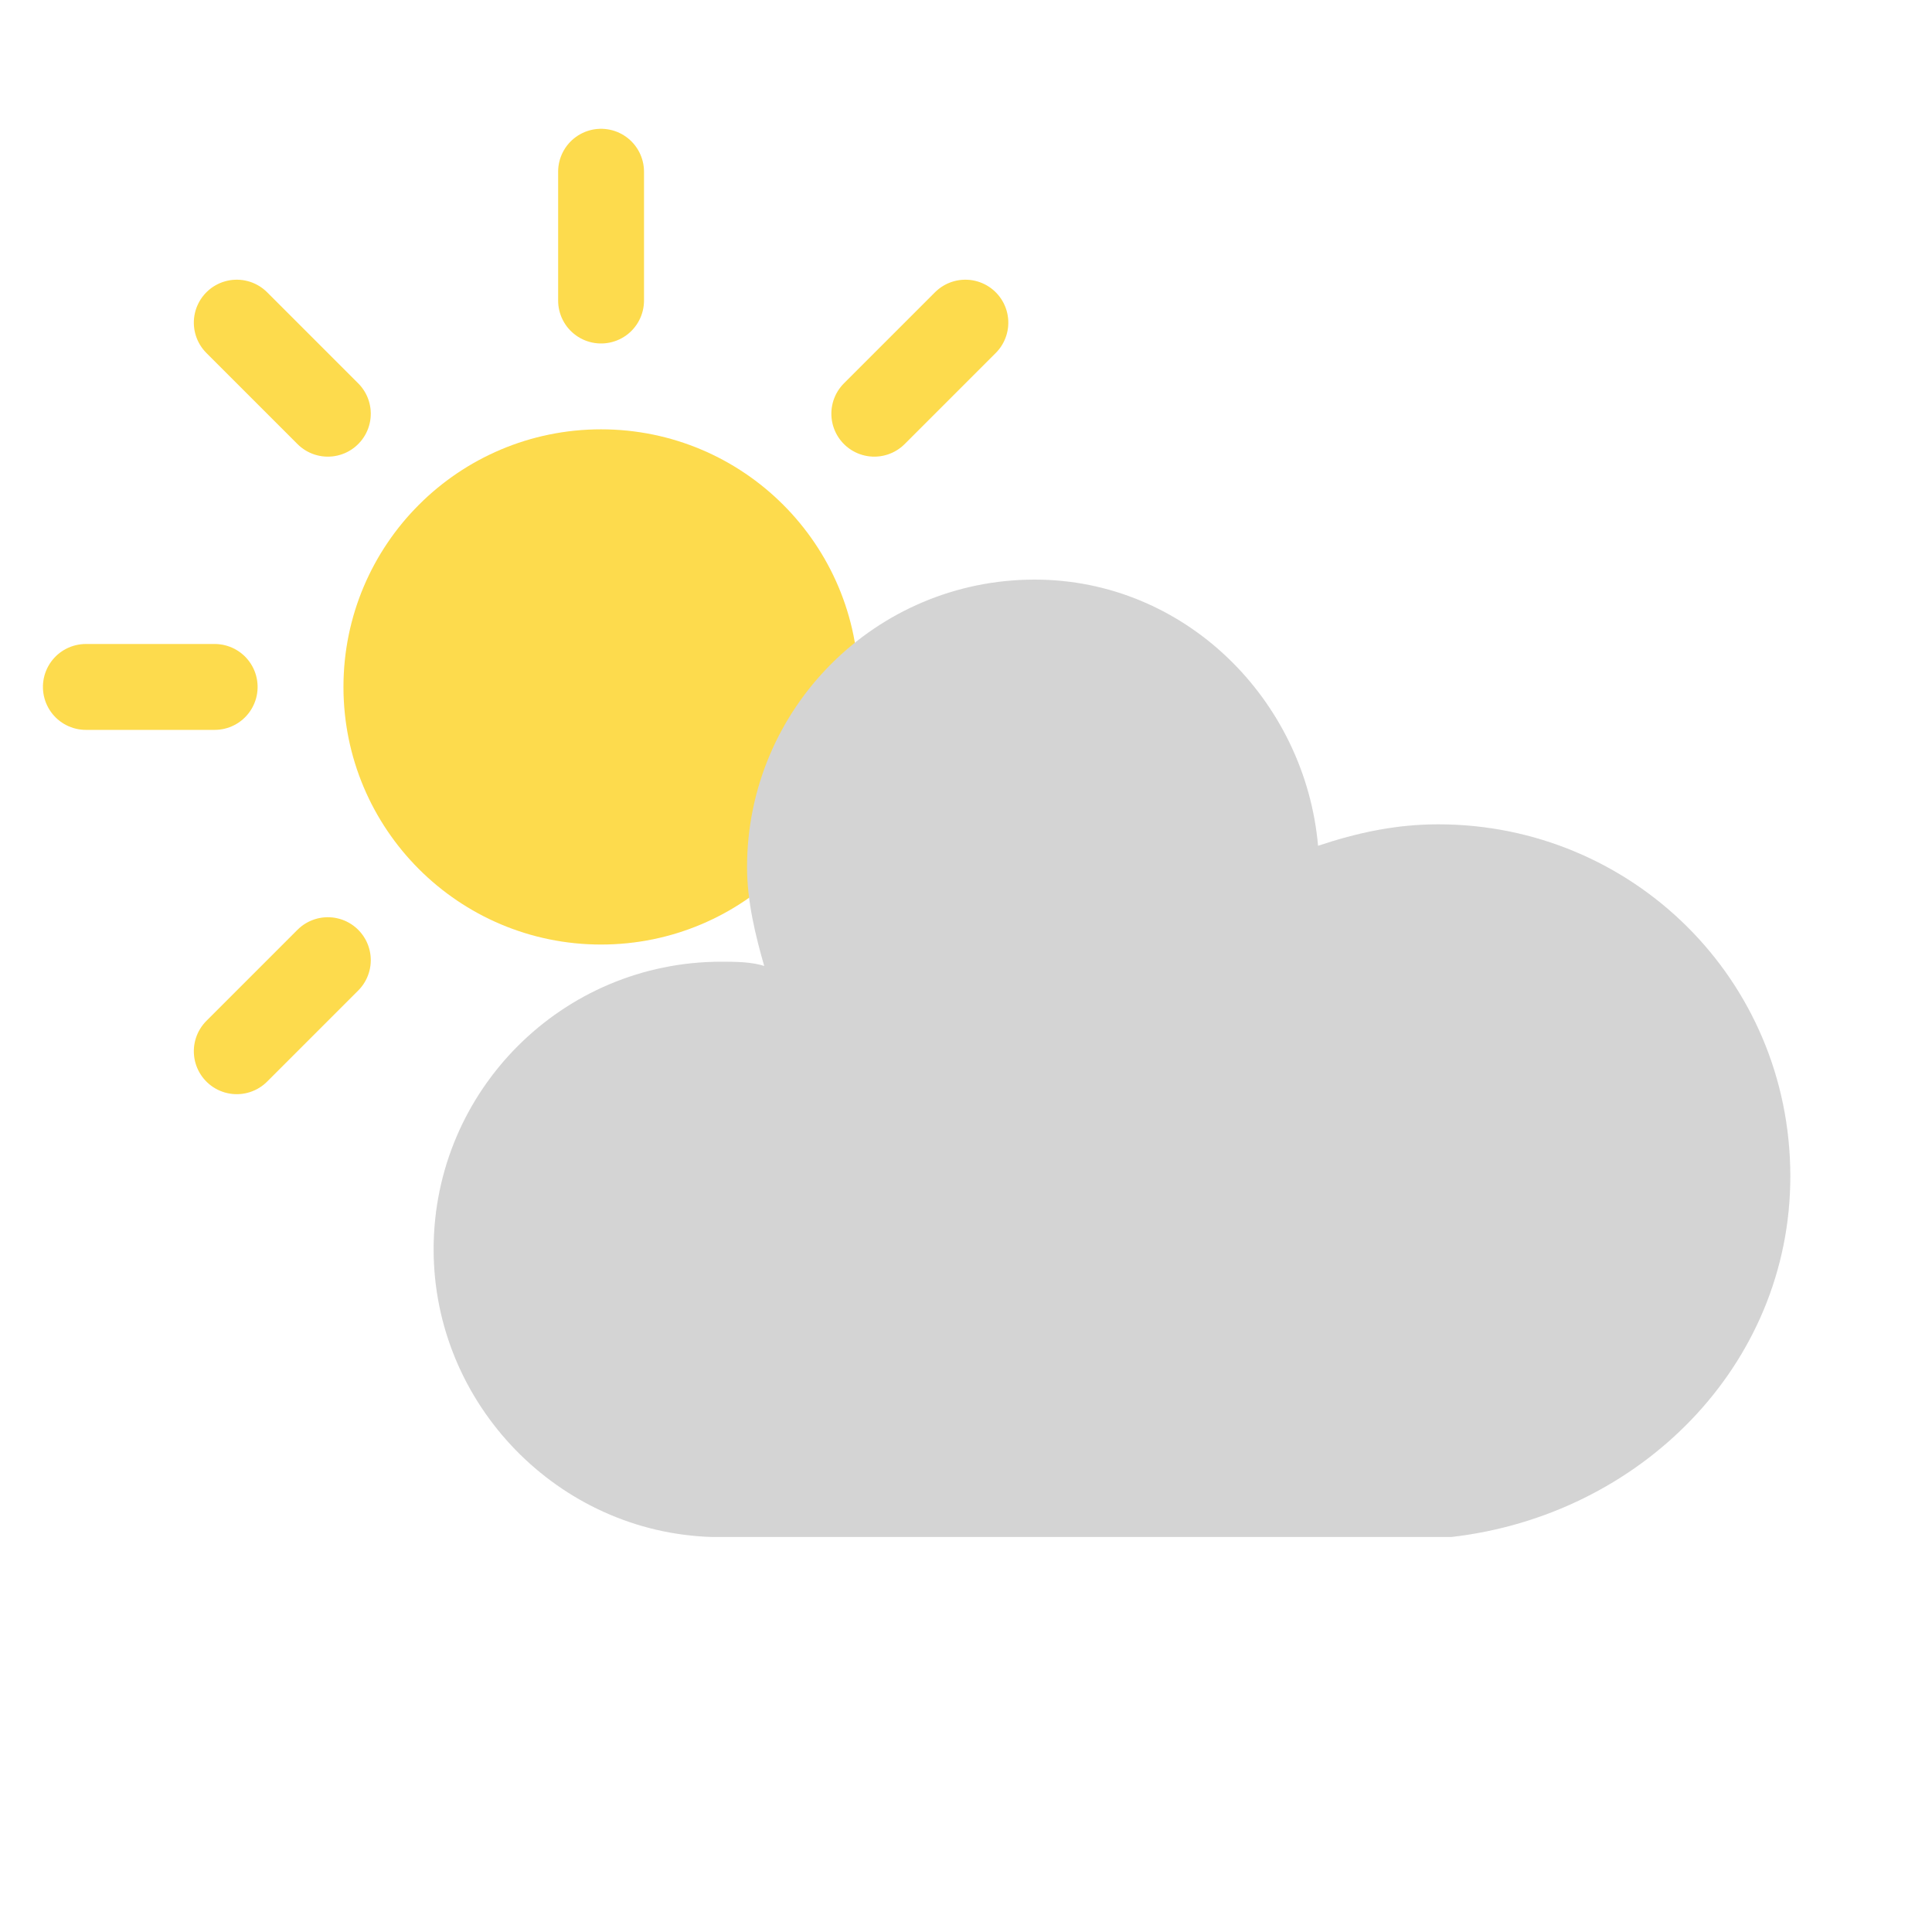
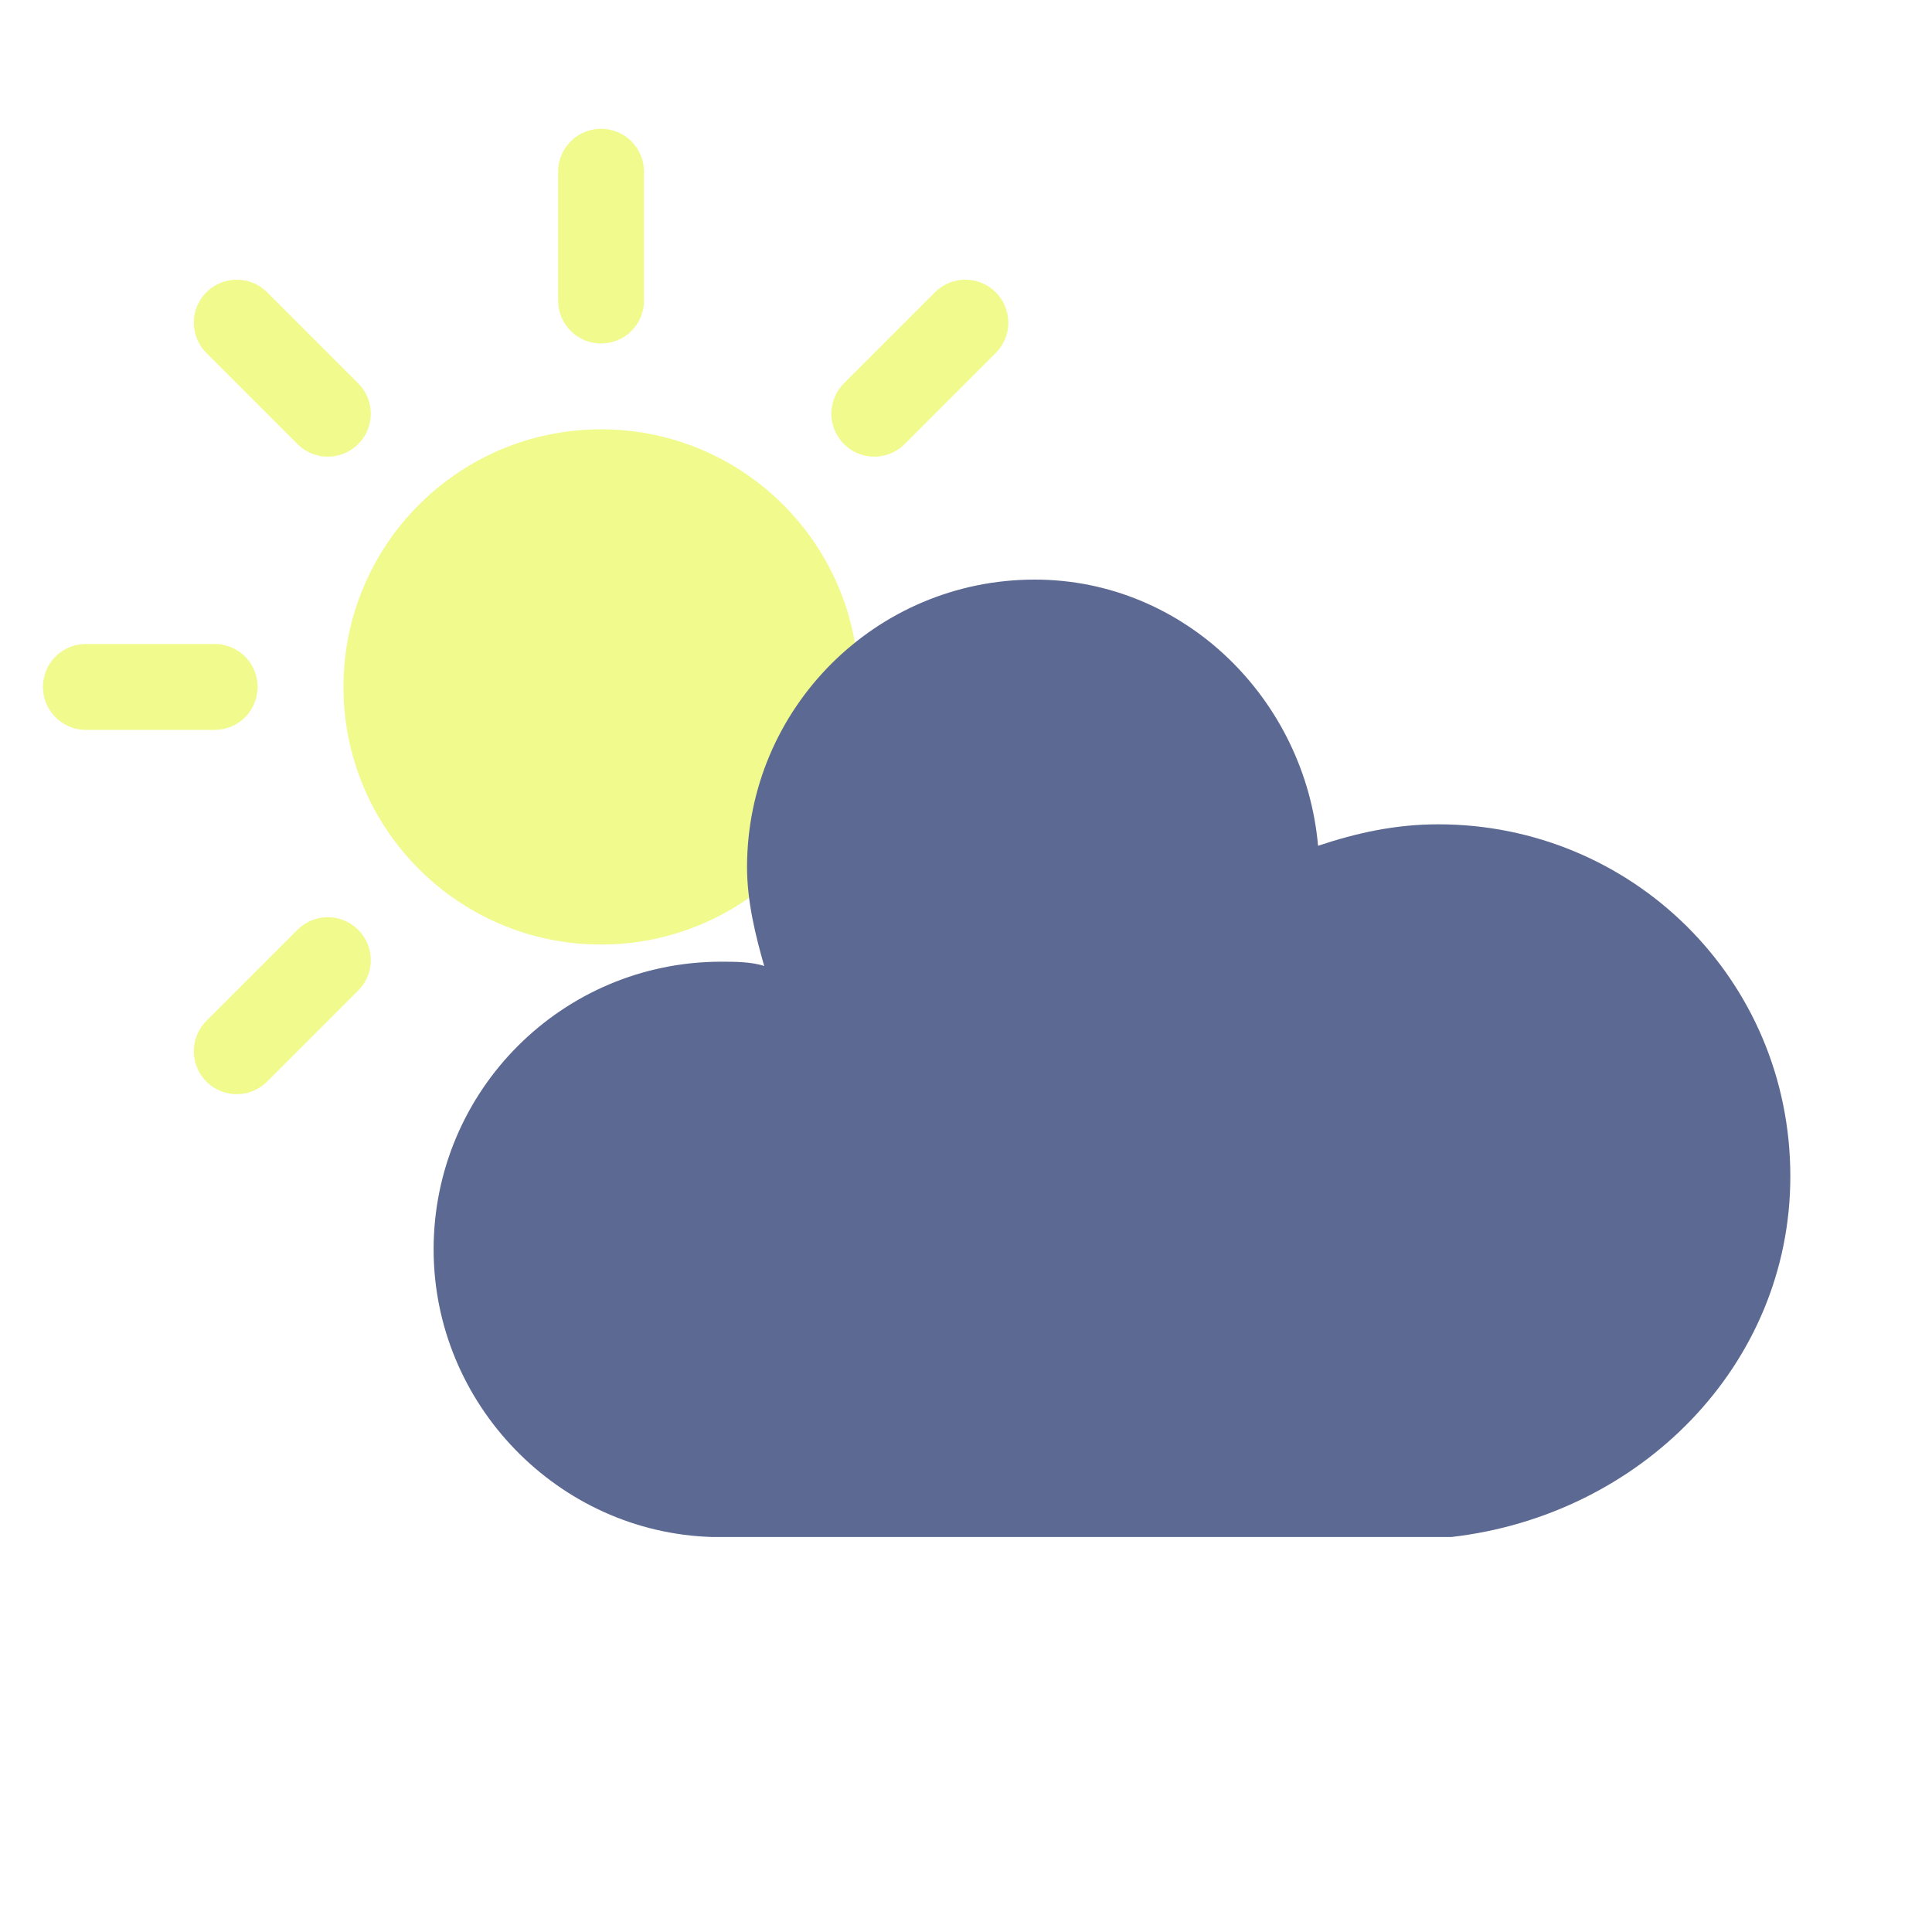
<svg xmlns="http://www.w3.org/2000/svg" version="1.1" width="45" height="45" viewbox="0 0 17 17" style="&#10;    /* background-color: black; */&#10;">
  <defs>
    <filter id="blur" width="200%" height="200%">
      <feComponentTransfer>
        <feFuncA type="linear" slope="0.05" />
      </feComponentTransfer>
      <feMerge>
        <feMergeNode />
        <feMergeNode in="SourceGraphic" />
      </feMerge>
    </filter>
    <style type="text/css">
/* CLOUDS */
@keyframes am-weather-cloud-2 {
	0% {
		-webkit-transform: translate(-2px,0px);
		-moz-transform: translate(-2px,0px);
		-ms-transform: translate(-2px,0px);
		transform: translate(-2px,0px);
	}
	50% {
		-webkit-transform: translate(1px,0px);
		-moz-transform: translate(1px,0px);
		-ms-transform: translate(1px,0px);
		transform: translate(1px,0px);
	}
	100% {
		-webkit-transform: translate(-2px,0px);
		-moz-transform: translate(-2px,0px);
		-ms-transform: translate(-2px,0px);
		transform: translate(-2px,0px);
	}

}
.am-weather-cloud-2 {
	-webkit-animation-name: am-weather-cloud-2;
	-moz-animation-name: am-weather-cloud-2;
	animation-name: am-weather-cloud-2;
	-webkit-animation-duration: 8s;
	-moz-animation-duration: 8s;
	animation-duration: 8s;
	-webkit-animation-timing-function: linear;
	-moz-animation-timing-function: linear;
	animation-timing-function: linear;
	-webkit-animation-iteration-count: infinite;
	-moz-animation-iteration-count: infinite;
	animation-iteration-count: infinite;
}
/* EASING */
.am-weather-easing-ease-in-out {
	-webkit-animation-timing-function: ease-in-out;
	-moz-animation-timing-function: ease-in-out;
	-ms-animation-timing-function: ease-in-out;
	animation-timing-function: ease-in-out;
}


/* SUN */
@keyframes am-weather-sun {
	0% {
		-webkit-transform: rotate(0deg);
		-moz-transform: rotate(0deg);
		-ms-transform: rotate(0deg);
		transform: rotate(0deg);
	}
	1% {
		-webkit-transform: rotate(3deg);
		-moz-transform: rotate(3deg);
		-ms-transform: rotate(3deg);
		transform: rotate(3deg);
	}
	3% {
		-webkit-transform: rotate(10deg);
		-moz-transform: rotate(10deg);
		-ms-transform: rotate(10deg);
		transform: rotate(10deg);
	}
	5% {
		-webkit-transform: rotate(20deg);
		-moz-transform: rotate(20deg);
		-ms-transform: rotate(20deg);
		transform: rotate(20deg);
	}
	45% {
		-webkit-transform: rotate(340deg);
		-moz-transform: rotate(340deg);
		-ms-transform: rotate(340deg);
		transform: rotate(340deg);
	}
	47% {
		-webkit-transform: rotate(350deg);
		-moz-transform: rotate(350deg);
		-ms-transform: rotate(350deg);
		transform: rotate(350deg);
	}
	49% {
		-webkit-transform: rotate(357deg);
		-moz-transform: rotate(357deg);
		-ms-transform: rotate(357deg);
		transform: rotate(357deg);
	}
	50% {
		-webkit-transform: rotate(360deg);
		-moz-transform: rotate(360deg);
		-ms-transform: rotate(360deg);
		transform: rotate(360deg);
	}
	100% {
		-webkit-transform: rotate(360deg);
		-moz-transform: rotate(360deg);
		-ms-transform: rotate(360deg);
		transform: rotate(360deg);
	}
}
.am-weather-sun {
	-webkit-animation-name: am-weather-sun;
	-moz-animation-name: am-weather-sun;
	-ms-animation-name: am-weather-sun;
	animation-name: am-weather-sun;
	-webkit-animation-duration: 18s;
	-moz-animation-duration: 18s;
	-ms-animation-duration: 18s;
	animation-duration: 18s;
	-webkit-animation-timing-function: linear;
	-moz-animation-timing-function: linear;
	-ms-animation-timing-function: linear;
	animation-timing-function: linear;
	-webkit-animation-iteration-count: infinite;
	-moz-animation-iteration-count: infinite;
	-ms-animation-iteration-count: infinite;
	animation-iteration-count: infinite;
}
@keyframes am-weather-sun-shiny {
	0% {
		stroke-dasharray: 2px 10px;
		stroke-dashoffset: 0px;
	}
	10% {
		stroke-dasharray: 0.1px 10px;
		stroke-dashoffset: -1px;
	}
	20% {
		stroke-dasharray: 2px 10px;
		stroke-dashoffset: 0px;
	}
	30% {
		stroke-dasharray: 0.1px 10px;
		stroke-dashoffset: -1px;
	}
	40% {
		stroke-dasharray: 2px 10px;
		stroke-dashoffset: 0px;
	}
	50% {
		stroke-dasharray: 0.1px 10px;
		stroke-dashoffset: -1px;
	}
	60% {
		stroke-dasharray: 2px 10px;
		stroke-dashoffset: 0px;
	}
	70% {
		stroke-dasharray: 0.1px 10px;
		stroke-dashoffset: -1px;
	}
	80% {
		stroke-dasharray: 2px 10px;
		stroke-dashoffset: 0px;
	}
	90% {
		stroke-dasharray: 0.1px 10px;
		stroke-dashoffset: -1px;
	}
	100% {
		stroke-dasharray: 2px 10px;
		stroke-dashoffset: 0px;
	}
}
.am-weather-sun-shiny line {
	-webkit-animation-name: am-weather-sun-shiny;
	-moz-animation-name: am-weather-sun-shiny;
	-ms-animation-name: am-weather-sun-shiny;
	animation-name: am-weather-sun-shiny;
	-webkit-animation-duration: 20s;
	-moz-animation-duration: 20s;
	-ms-animation-duration: 20s;
	animation-duration: 20s;
	-webkit-animation-timing-function: linear;
	-moz-animation-timing-function: linear;
	-ms-animation-timing-function: linear;
	animation-timing-function: linear;
	-webkit-animation-iteration-count: infinite;
	-moz-animation-iteration-count: infinite;
	-ms-animation-iteration-count: infinite;
	animation-iteration-count: infinite;
}

/* EASING */
.am-weather-easing-ease-in-out {
	-webkit-animation-timing-function: ease-in-out;
	-moz-animation-timing-function: ease-in-out;
	-ms-animation-timing-function: ease-in-out;
	animation-timing-function: ease-in-out;
}</style>
  </defs>
  <g filter="url(#blur)" id="cloudy-day-3">
    <g transform="translate(14,3)">
      <g transform="translate(0,13)">
        <g class="am-weather-sun am-weather-sun-shiny">
          <g>
-             <line fill="none" stroke="#fddb4e" stroke-linecap="round" stroke-width="2" transform="translate(0,9)" x1="0" x2="0" y1="0" y2="3" />
+             <line fill="none" stroke="#f1fa8c" stroke-linecap="round" stroke-width="2" transform="translate(0,9)" x1="0" x2="0" y1="0" y2="3" />
          </g>
          <g transform="rotate(45)">
-             <line fill="none" stroke="#fddb4e" stroke-linecap="round" stroke-width="2" transform="translate(0,9)" x1="0" x2="0" y1="0" y2="3" />
+             <line fill="none" stroke="#f1fa8c" stroke-linecap="round" stroke-width="2" transform="translate(0,9)" x1="0" x2="0" y1="0" y2="3" />
          </g>
          <g transform="rotate(90)">
-             <line fill="none" stroke="#fddb4e" stroke-linecap="round" stroke-width="2" transform="translate(0,9)" x1="0" x2="0" y1="0" y2="3" />
+             <line fill="none" stroke="#f1fa8c" stroke-linecap="round" stroke-width="2" transform="translate(0,9)" x1="0" x2="0" y1="0" y2="3" />
          </g>
          <g transform="rotate(135)">
-             <line fill="none" stroke="#fddb4e" stroke-linecap="round" stroke-width="2" transform="translate(0,9)" x1="0" x2="0" y1="0" y2="3" />
+             <line fill="none" stroke="#f1fa8c" stroke-linecap="round" stroke-width="2" transform="translate(0,9)" x1="0" x2="0" y1="0" y2="3" />
          </g>
          <g transform="rotate(180)">
-             <line fill="none" stroke="#fddb4e" stroke-linecap="round" stroke-width="2" transform="translate(0,9)" x1="0" x2="0" y1="0" y2="3" />
+             <line fill="none" stroke="#f1fa8c" stroke-linecap="round" stroke-width="2" transform="translate(0,9)" x1="0" x2="0" y1="0" y2="3" />
          </g>
          <g transform="rotate(225)">
-             <line fill="none" stroke="#fddb4e" stroke-linecap="round" stroke-width="2" transform="translate(0,9)" x1="0" x2="0" y1="0" y2="3" />
+             <line fill="none" stroke="#f1fa8c" stroke-linecap="round" stroke-width="2" transform="translate(0,9)" x1="0" x2="0" y1="0" y2="3" />
          </g>
          <g transform="rotate(270)">
-             <line fill="none" stroke="#fddb4e" stroke-linecap="round" stroke-width="2" transform="translate(0,9)" x1="0" x2="0" y1="0" y2="3" />
+             <line fill="none" stroke="#f1fa8c" stroke-linecap="round" stroke-width="2" transform="translate(0,9)" x1="0" x2="0" y1="0" y2="3" />
          </g>
          <g transform="rotate(315)">
-             <line fill="none" stroke="#fddb4e" stroke-linecap="round" stroke-width="2" transform="translate(0,9)" x1="0" x2="0" y1="0" y2="3" />
+             <line fill="none" stroke="#f1fa8c" stroke-linecap="round" stroke-width="2" transform="translate(0,9)" x1="0" x2="0" y1="0" y2="3" />
          </g>
        </g>
-         <circle cx="0" cy="0" fill="#fddb4e" r="5" stroke="#fddb4e" stroke-width="2" />
+         <circle cx="0" cy="0" fill="#f1fa8c" r="5" stroke="#f1fa8c" stroke-width="2" />
      </g>
      <g class="am-weather-cloud-2 am-weather-easing-ease-in-out">
-         <path d="M47.7,35.4c0-4.6-3.7-8.2-8.2-8.2c-1,0-1.9,0.2-2.8,0.5c-0.3-3.4-3.1-6.2-6.6-6.2c-3.7,0-6.7,3-6.7,6.7c0,0.8,0.2,1.6,0.4,2.3    c-0.3-0.1-0.7-0.1-1-0.1c-3.7,0-6.7,3-6.7,6.7c0,3.6,2.9,6.6,6.5,6.7l17.2,0C44.2,43.3,47.7,39.8,47.7,35.4z" fill="#d4d4d4" transform="translate(-20,-11)" />
+         <path d="M47.7,35.4c0-4.6-3.7-8.2-8.2-8.2c-1,0-1.9,0.2-2.8,0.5c-0.3-3.4-3.1-6.2-6.6-6.2c-3.7,0-6.7,3-6.7,6.7c0,0.8,0.2,1.6,0.4,2.3    c-0.3-0.1-0.7-0.1-1-0.1c-3.7,0-6.7,3-6.7,6.7c0,3.6,2.9,6.6,6.5,6.7l17.2,0C44.2,43.3,47.7,39.8,47.7,35.4z" fill="#5c6992" transform="translate(-20,-11)" />
      </g>
    </g>
  </g>
</svg>
